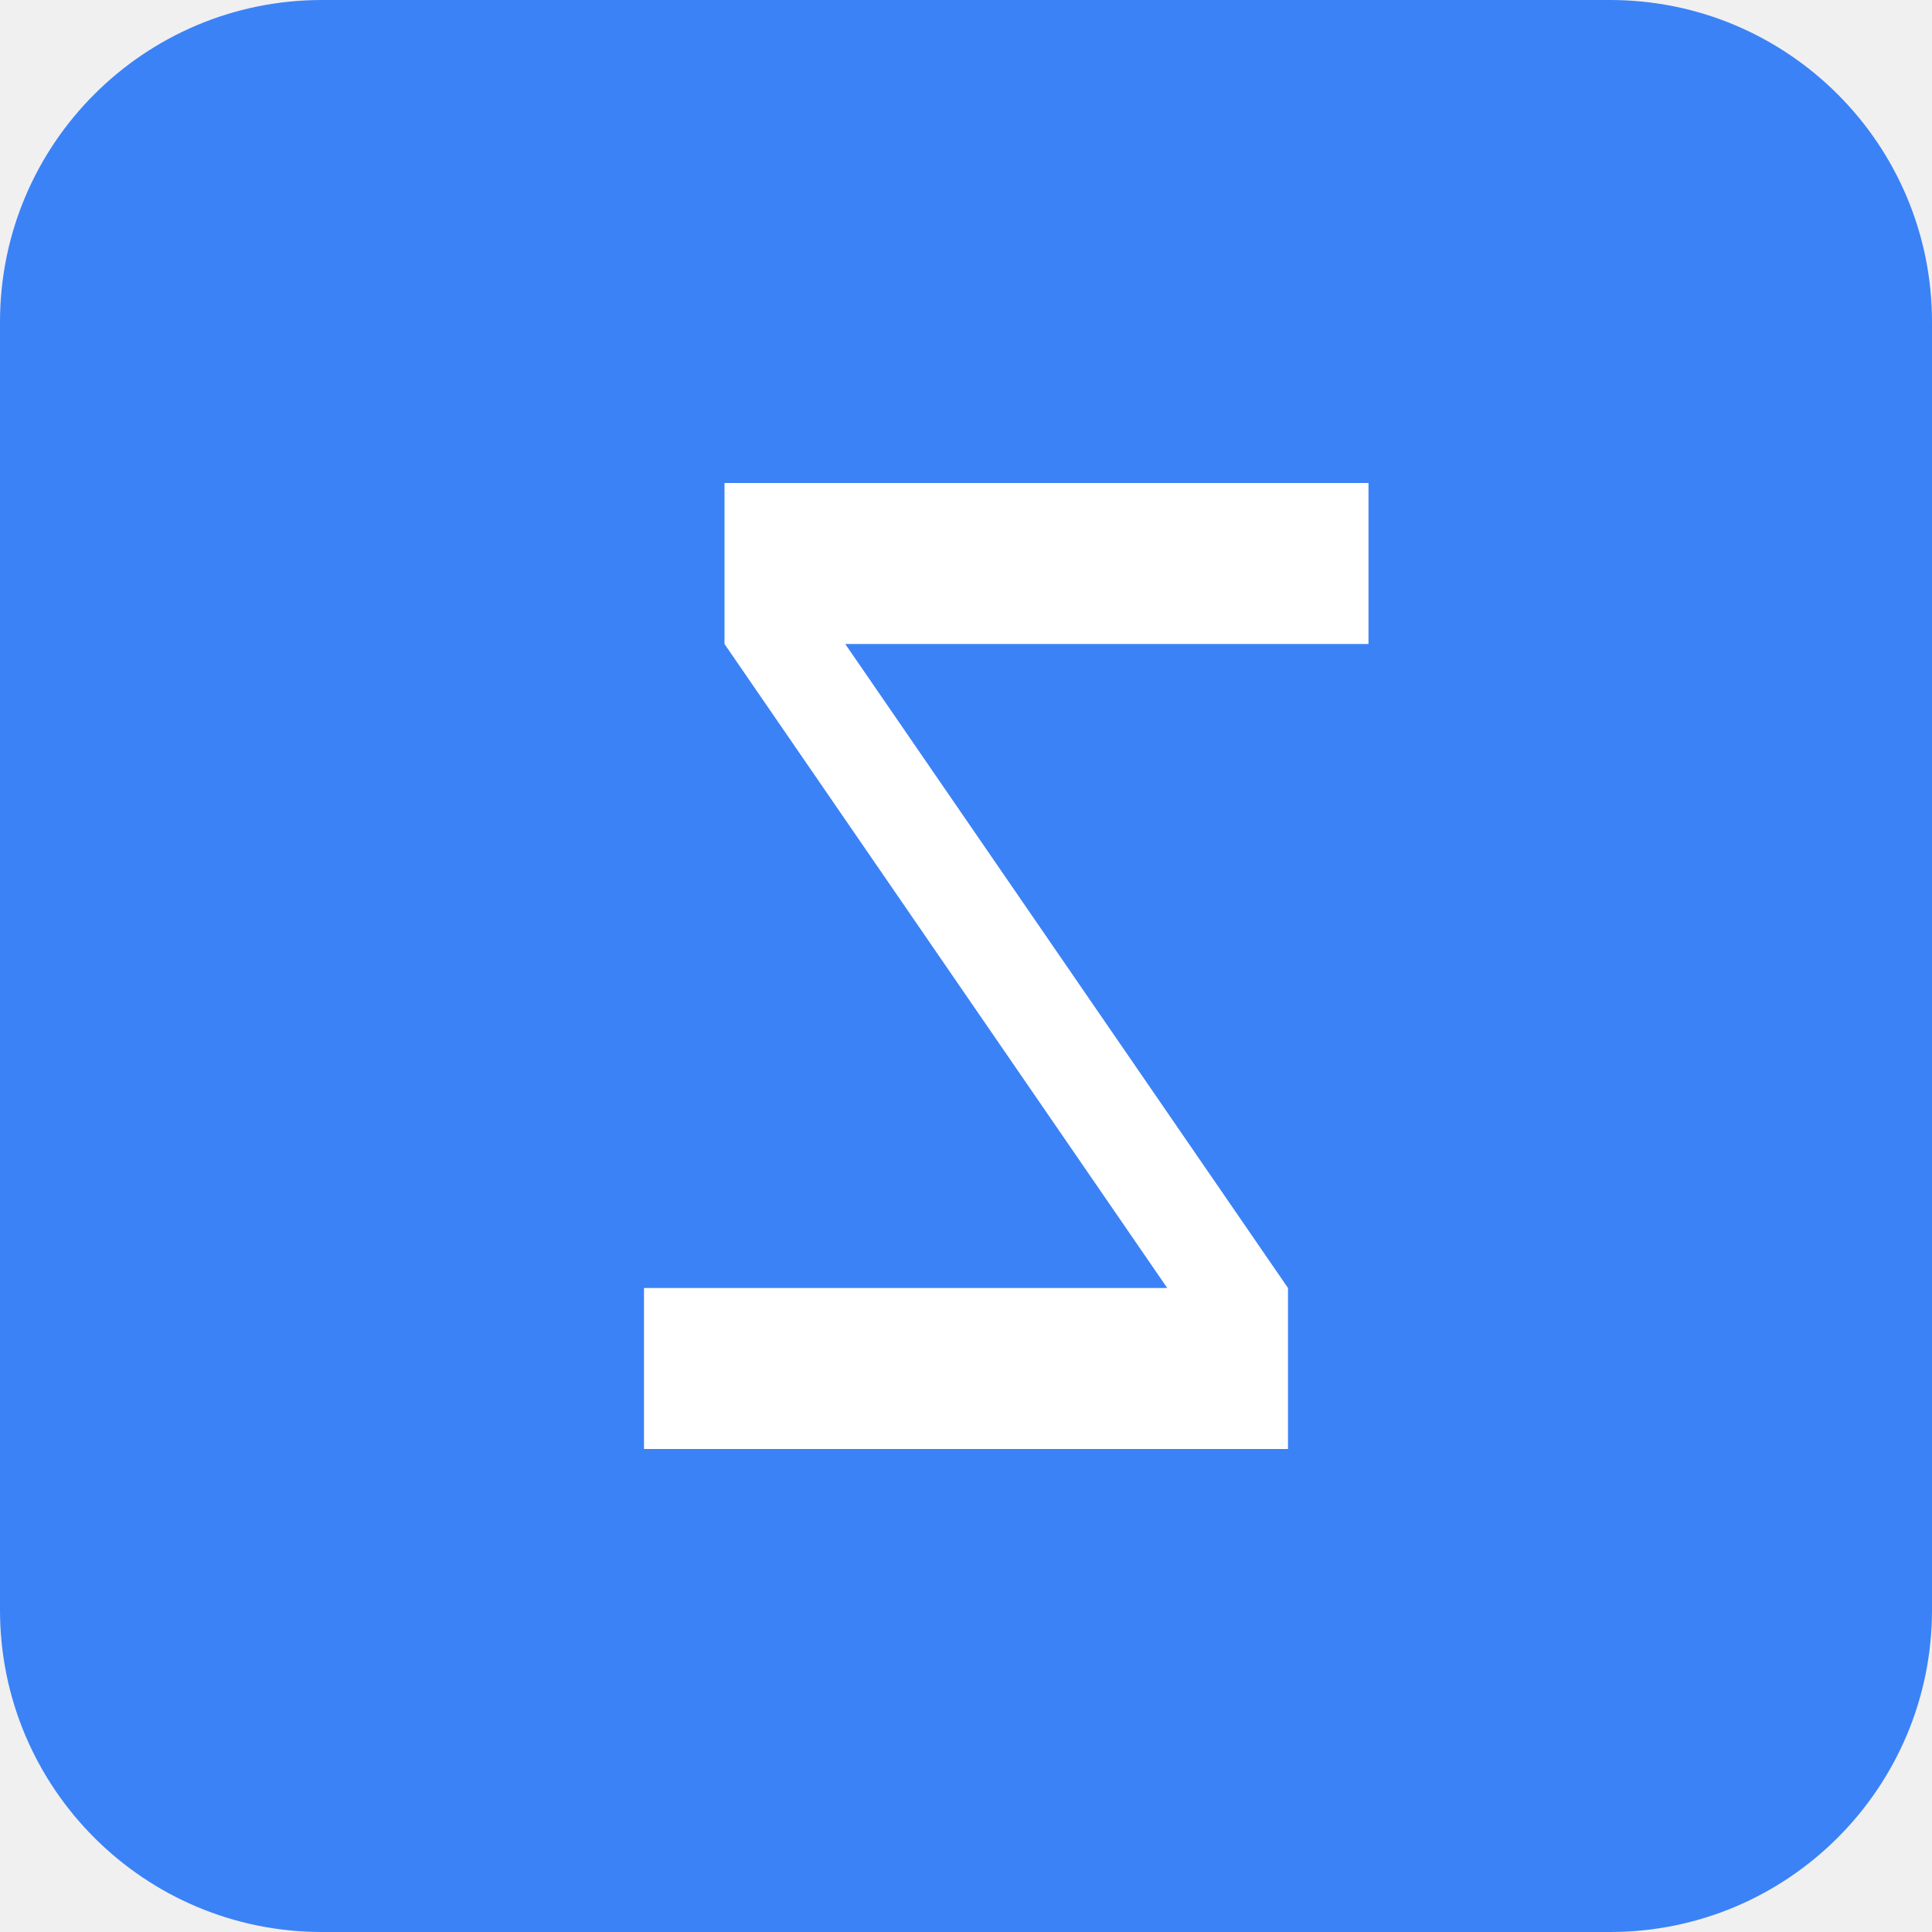
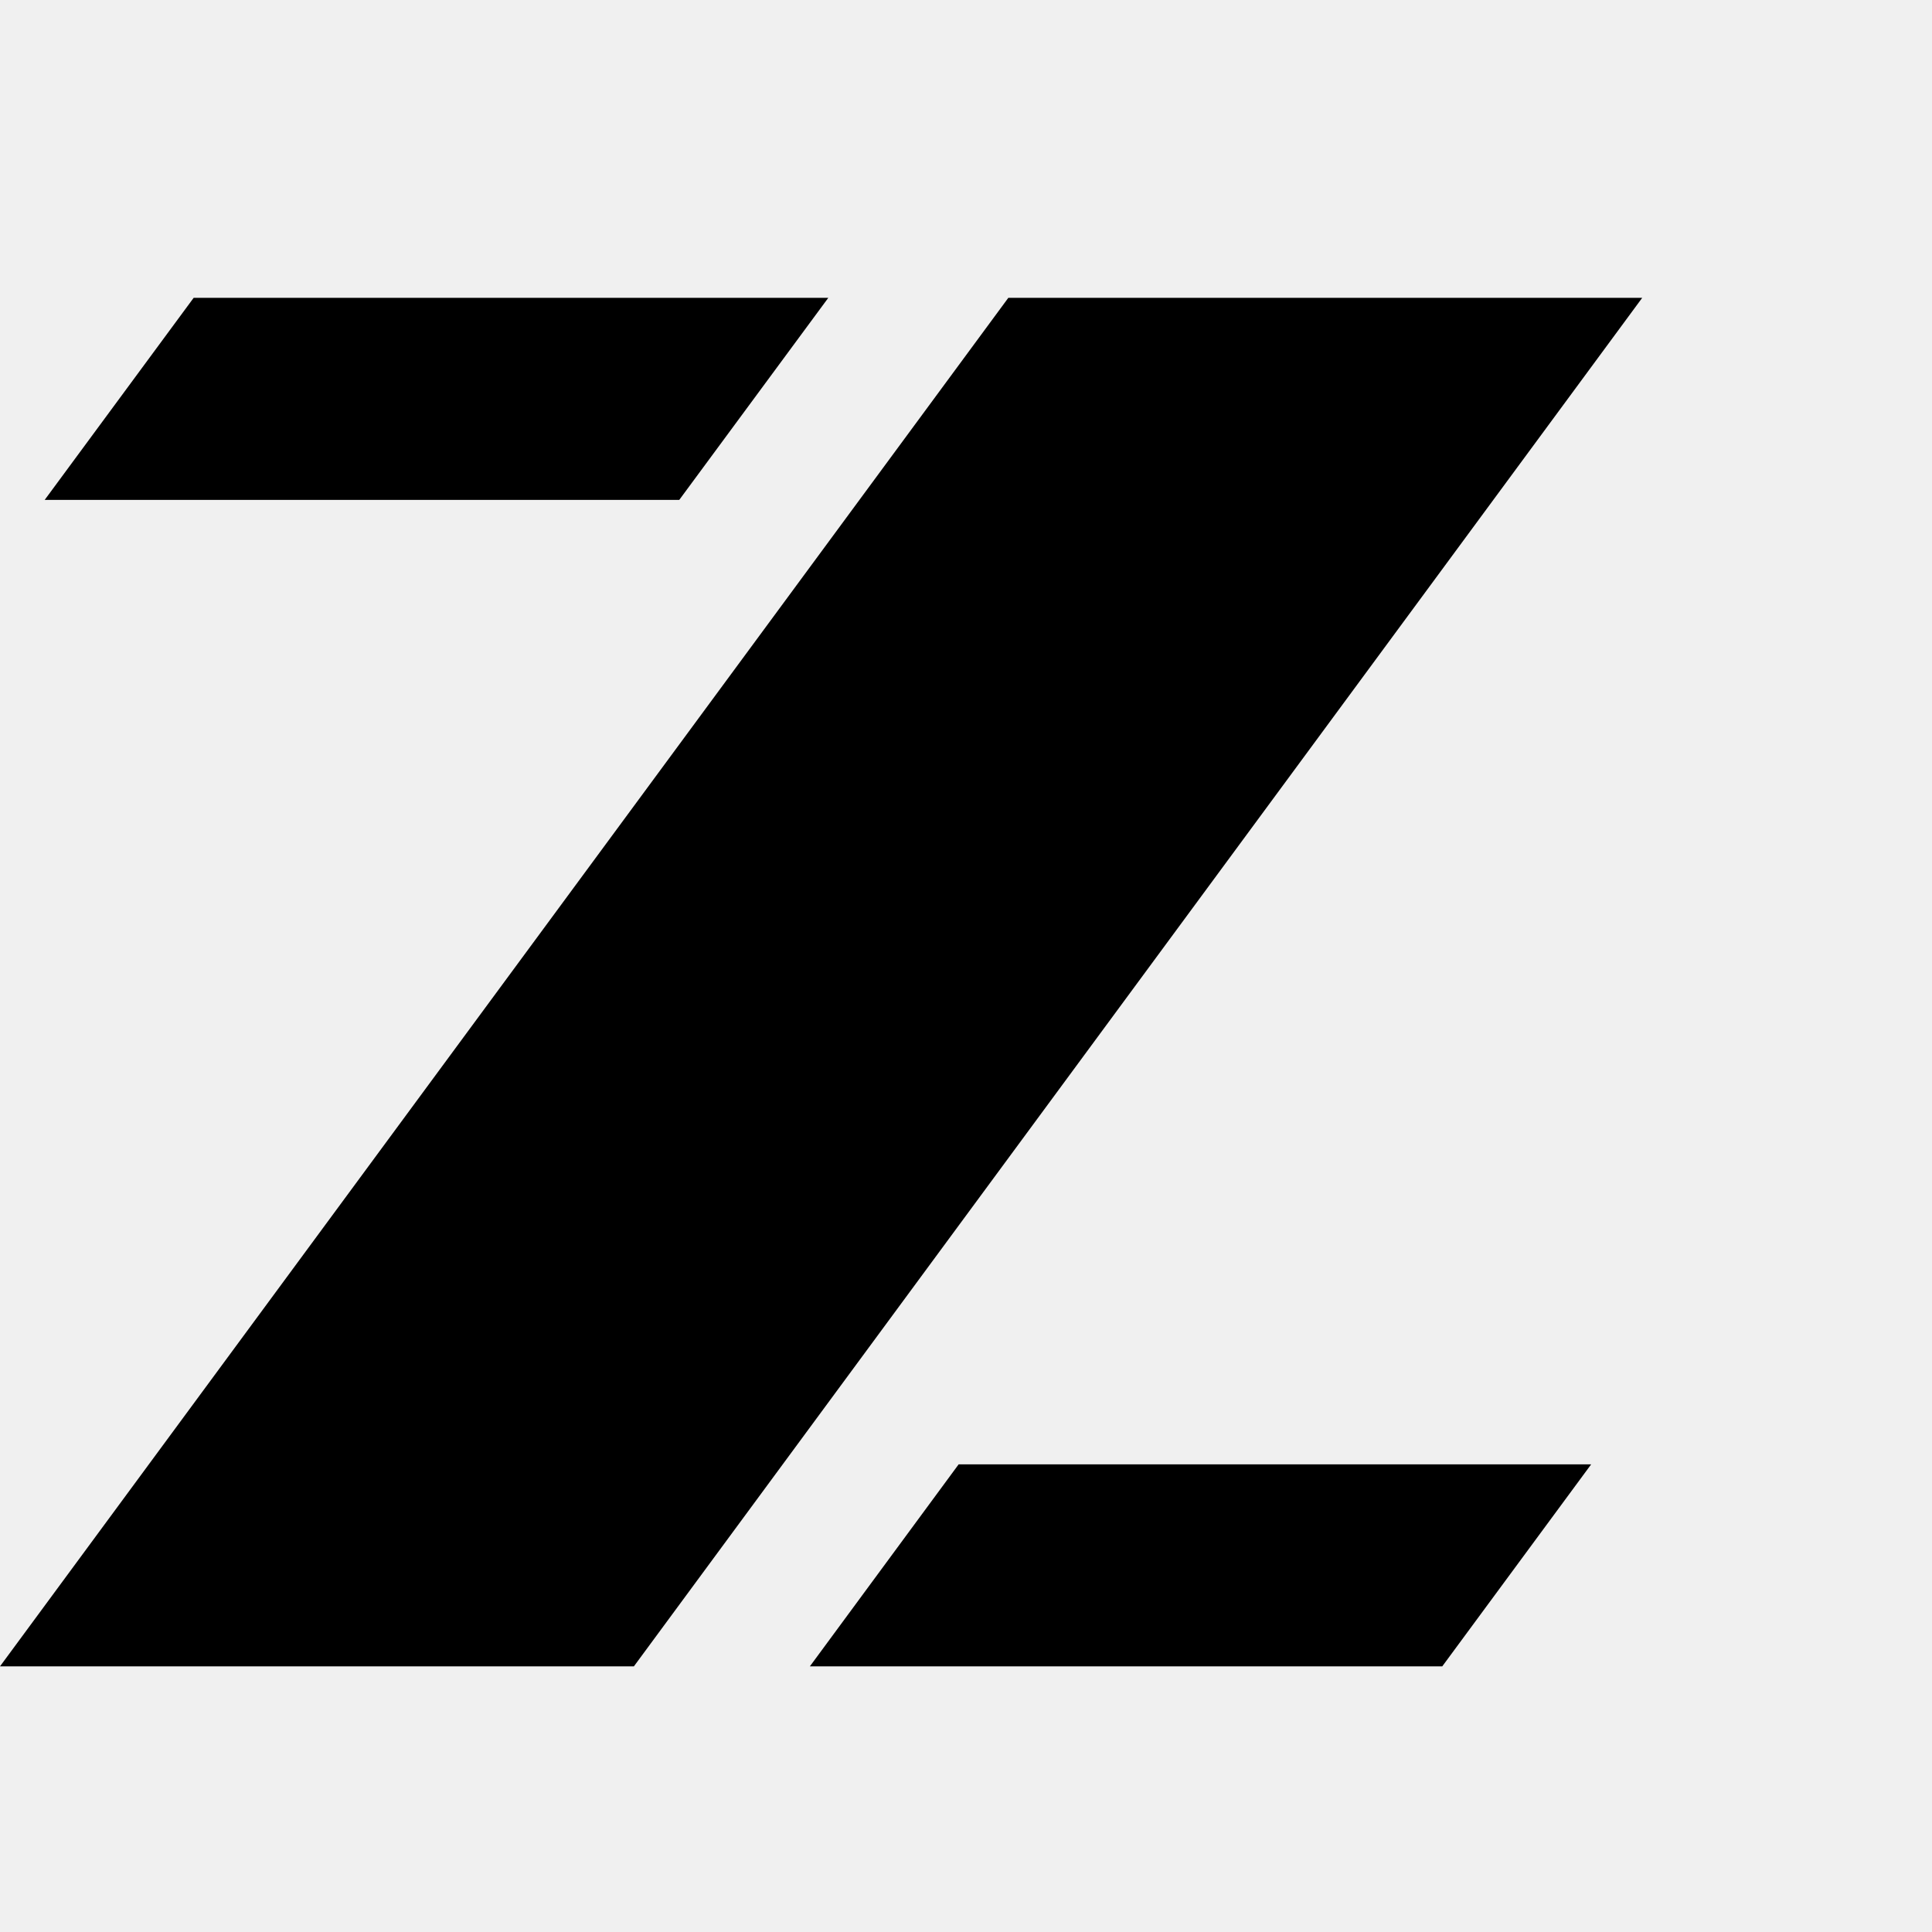
<svg xmlns="http://www.w3.org/2000/svg" width="24" height="24" viewBox="0 0 24 24" fill="none">
-   <rect width="24" height="24" rx="4" fill="#3B82F6" />
-   <path d="M7 6H17V8H10.5L16 16V18H8V16H14.5L9 8V6H7Z" fill="white" />
+   <path d="M12.105 2L9.927 4.953H.653L2.83 2h9.276zM23.254 19.048L21.078 22h-9.242l2.174-2.952h9.244zM24 2L9.264 22H0L14.736 2H24z" fill="black" transform="translate(0, 2) scale(0.85)" />
</svg>
